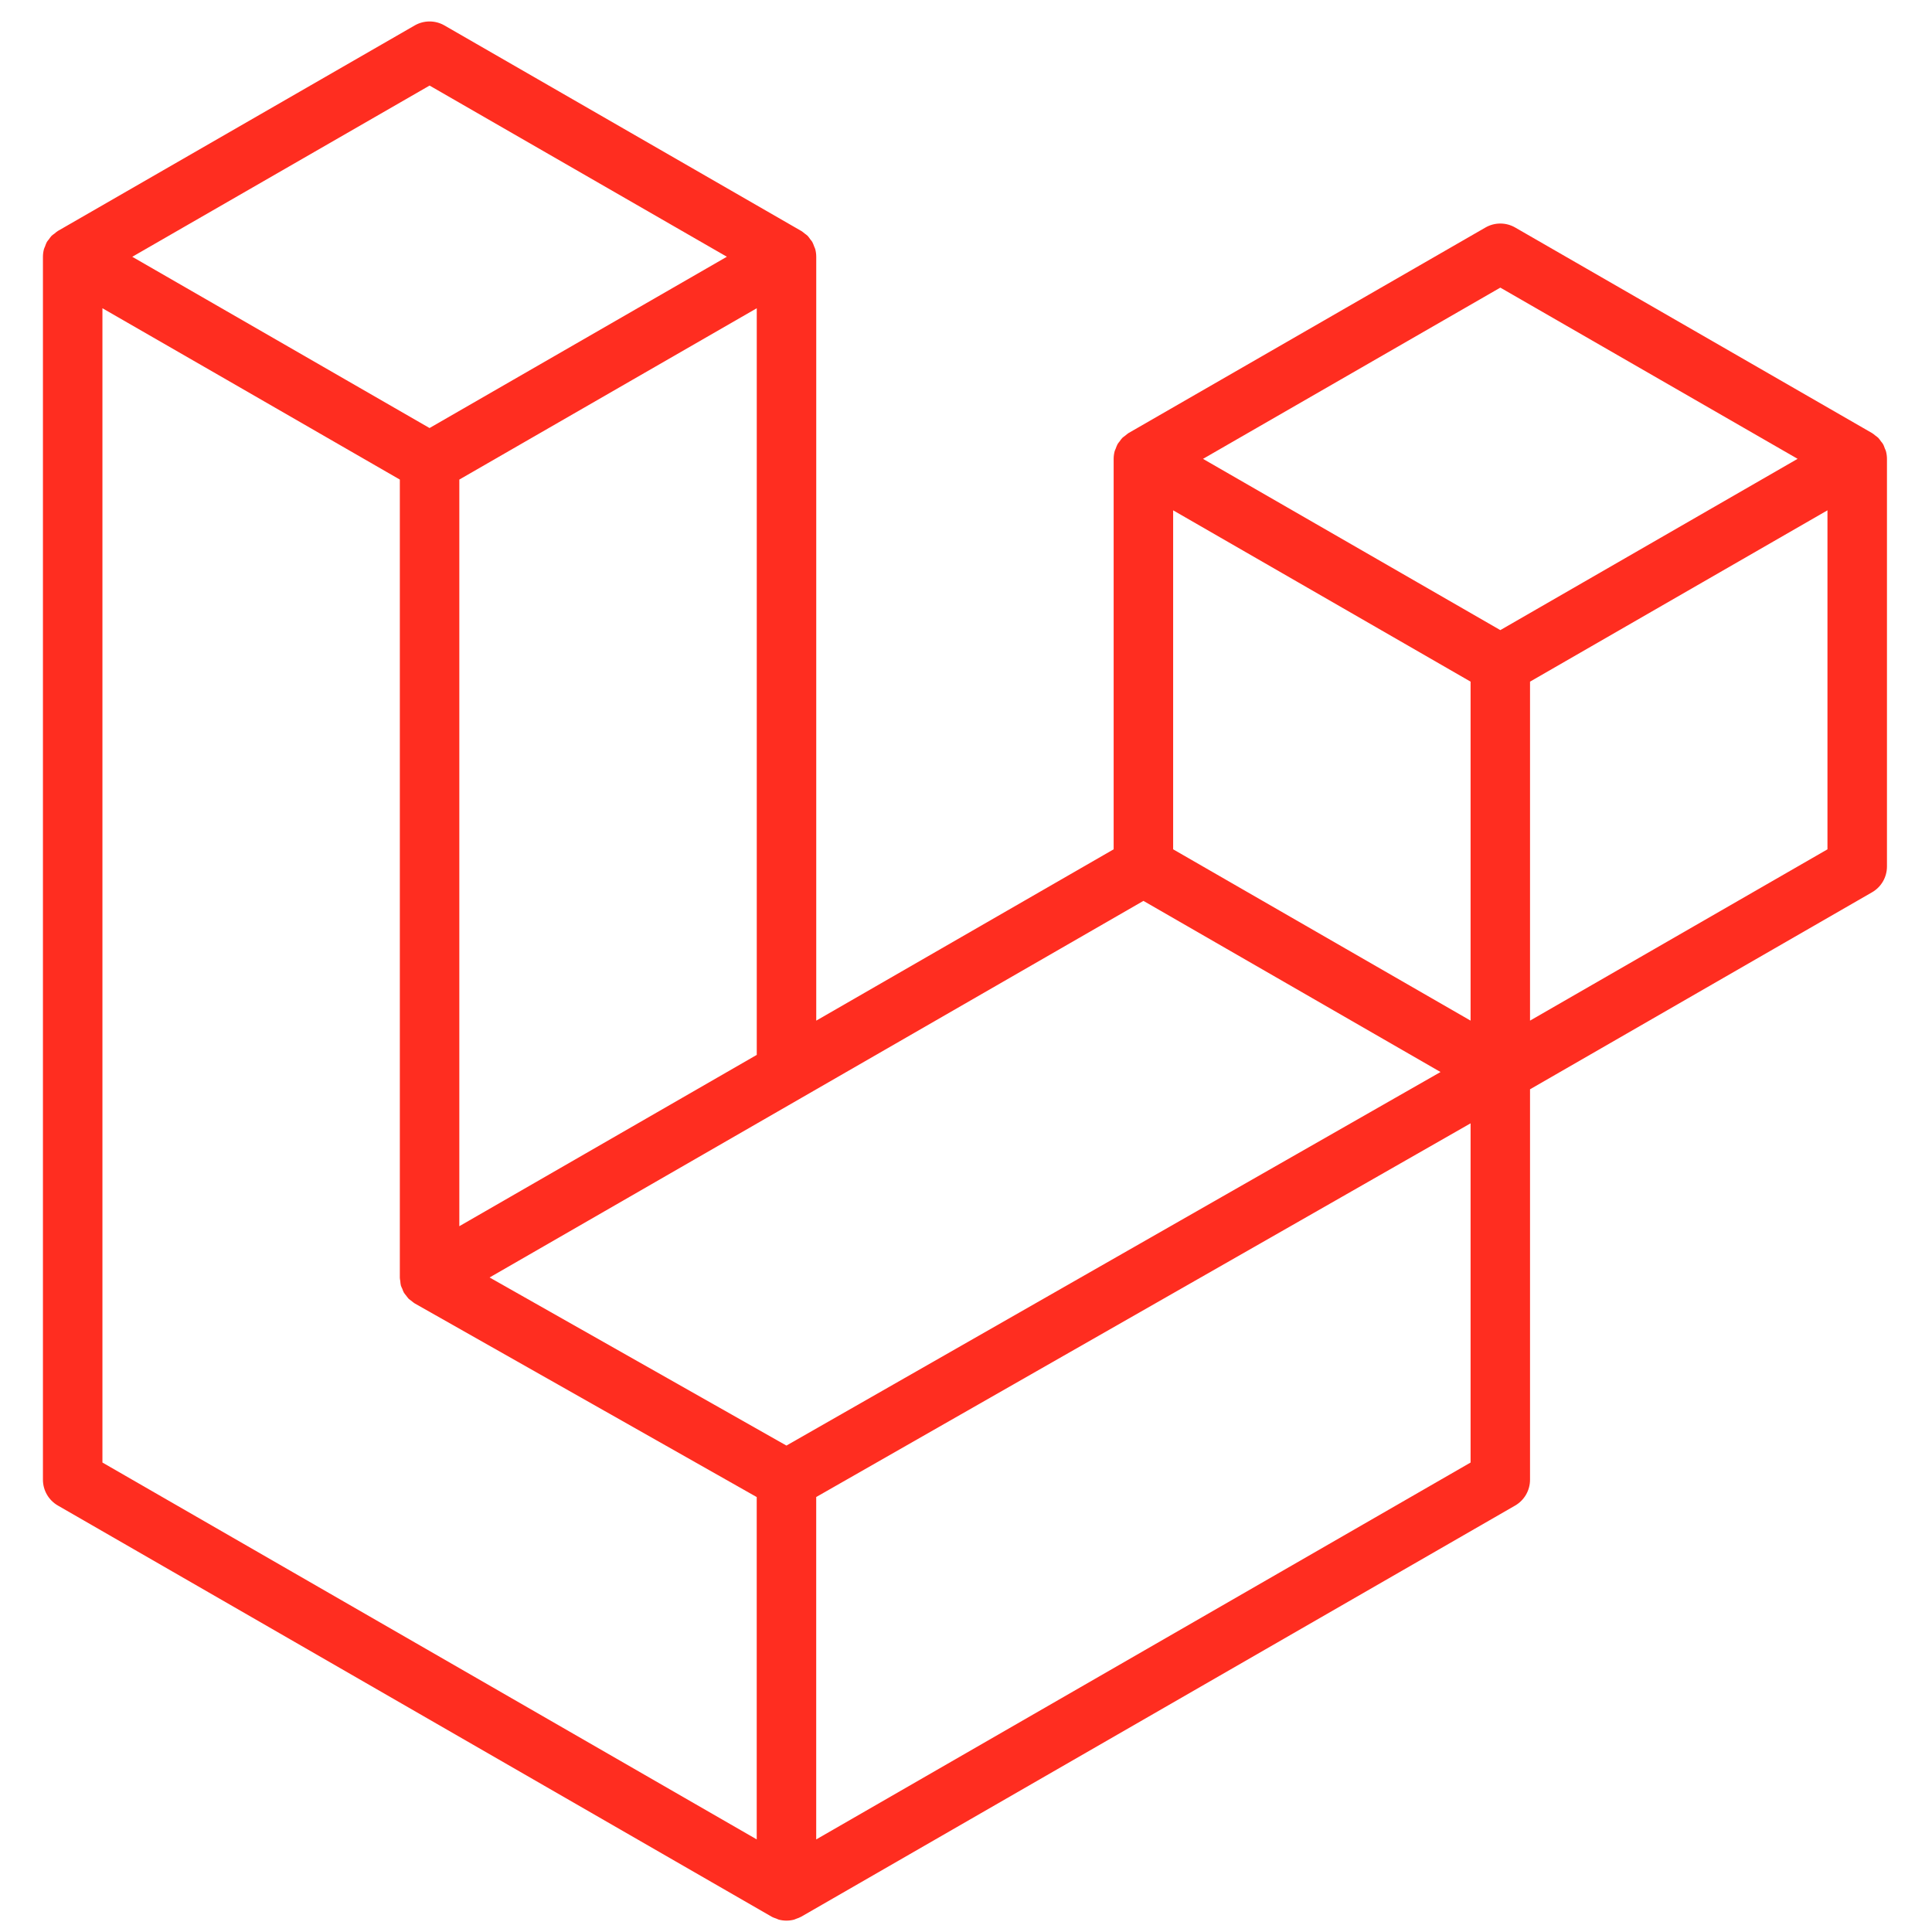
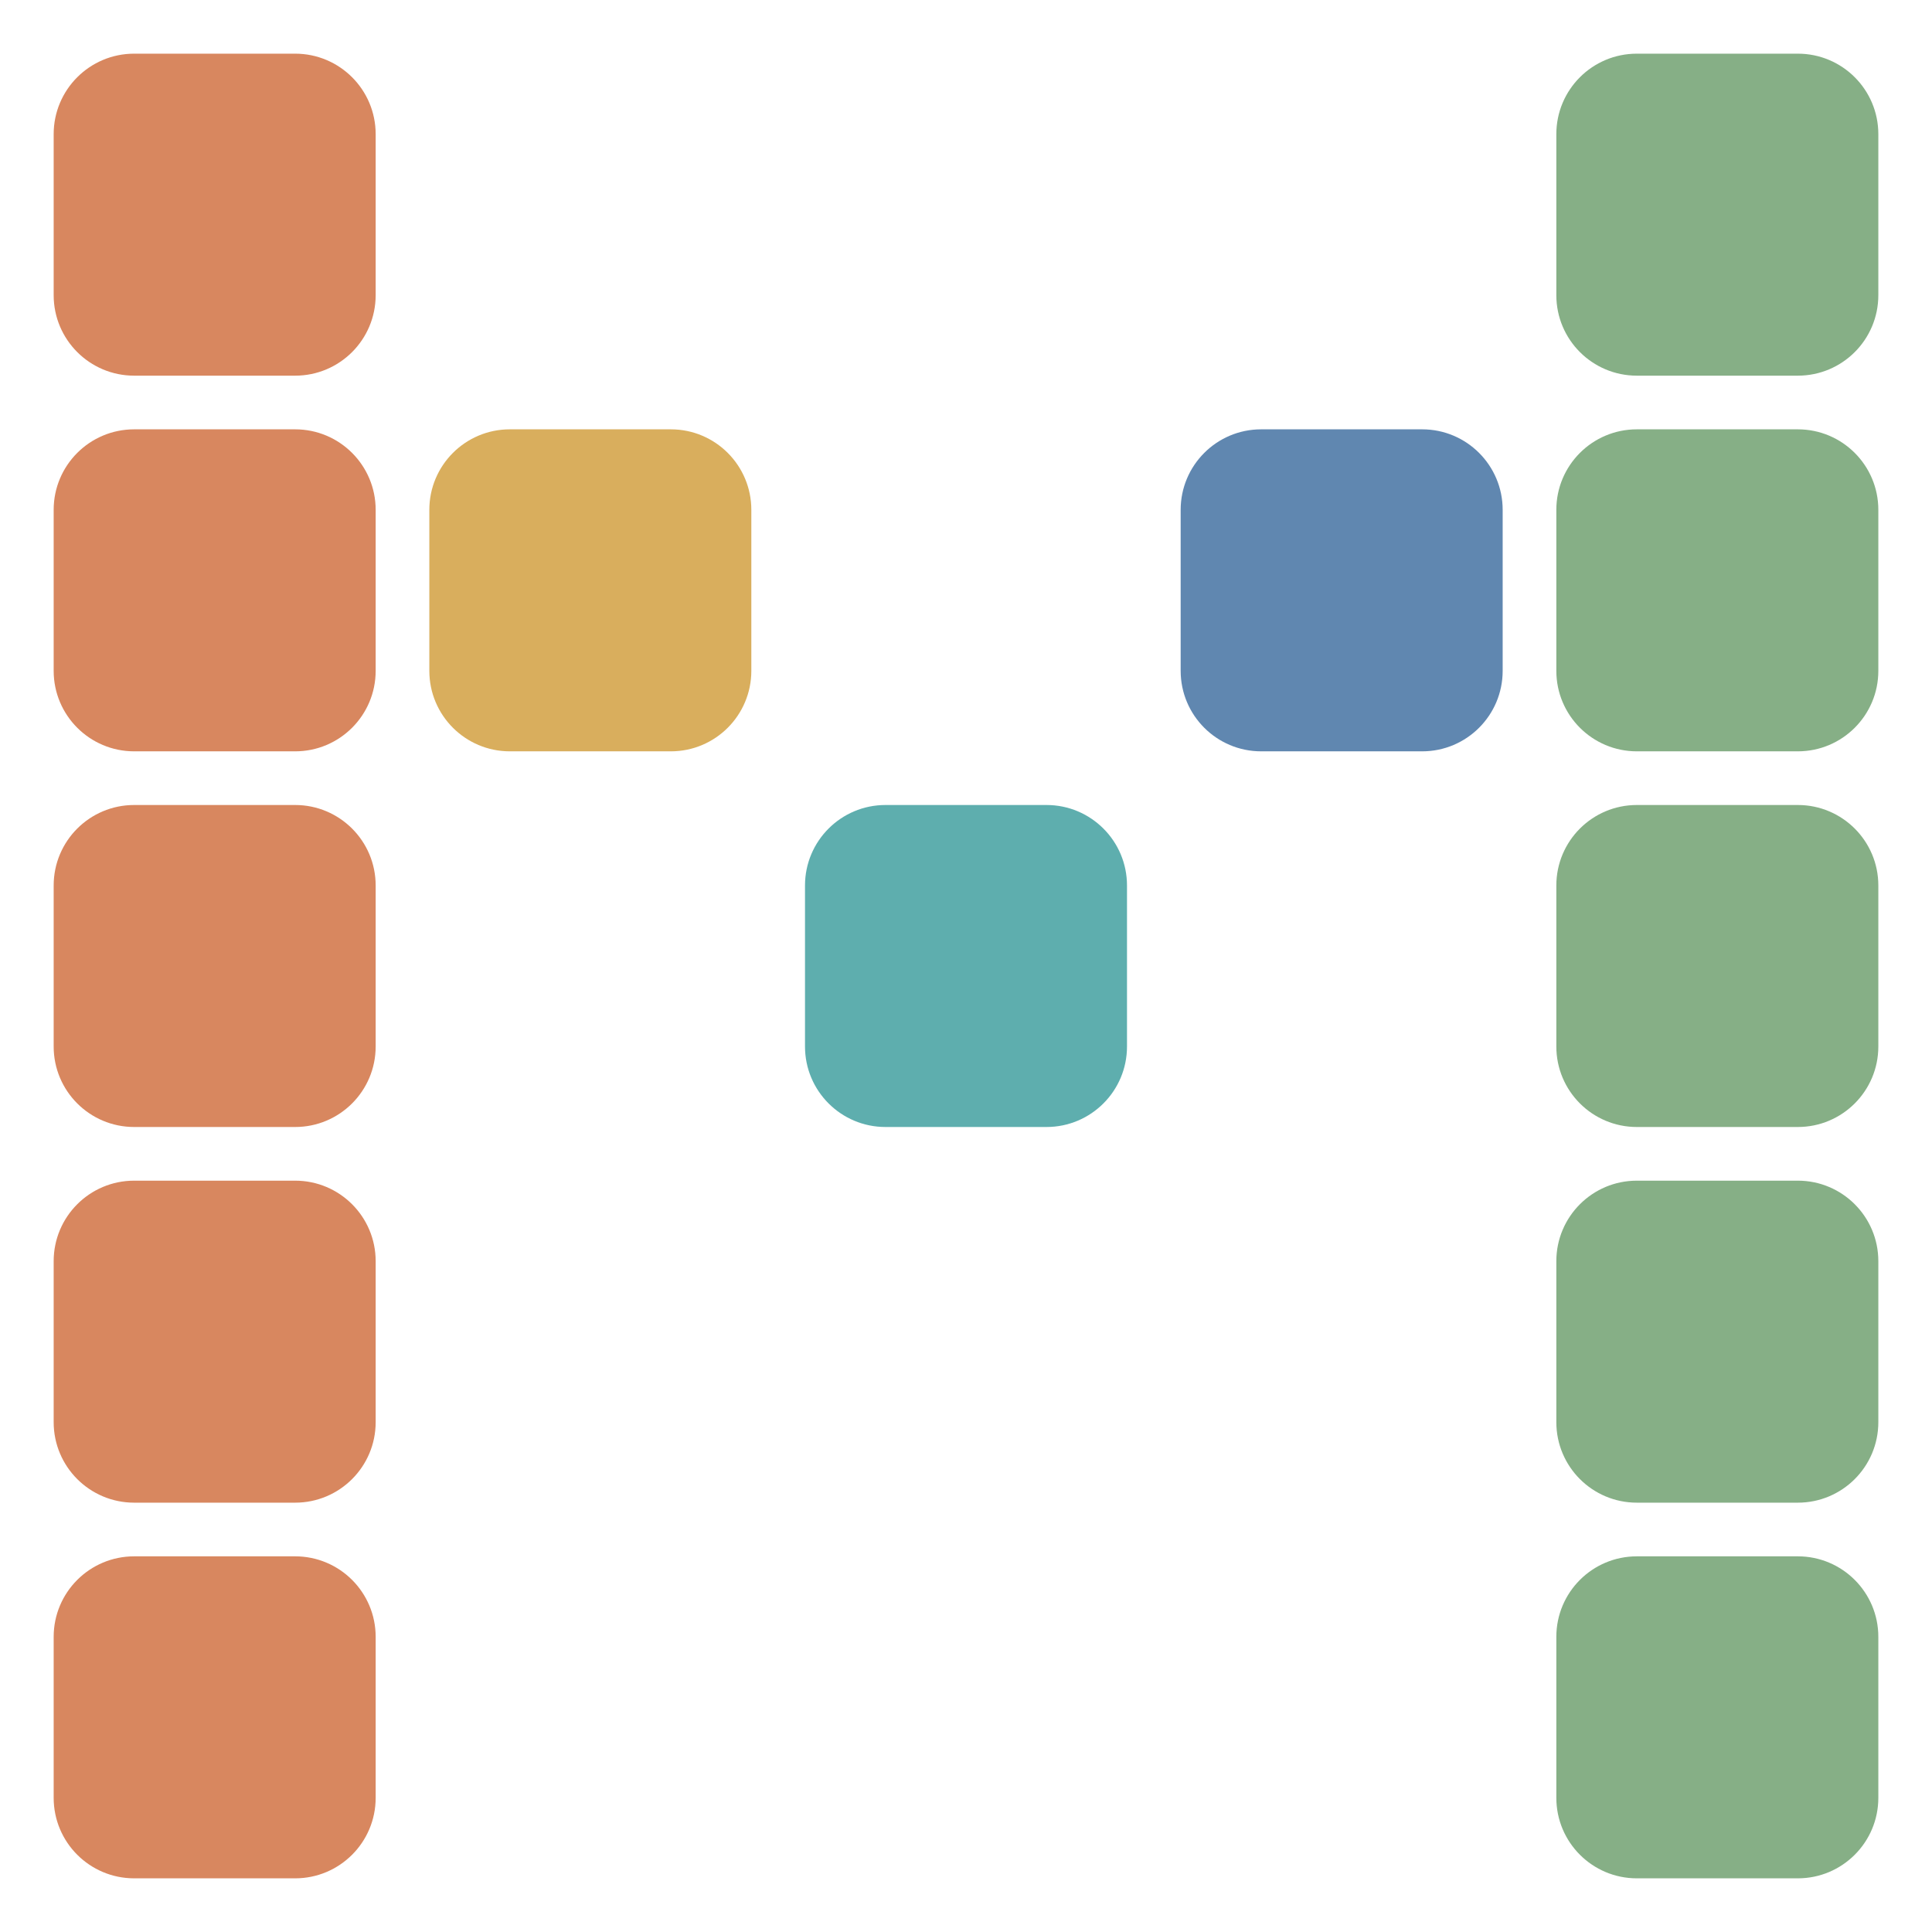
- <svg xmlns="http://www.w3.org/2000/svg" width="166" height="166" viewBox="0 0 166 166" fill="none">
-   <path fill-rule="evenodd" clip-rule="evenodd" d="M162.041 38.759C162.099 38.977 162.129 39.201 162.13 39.426V74.452C162.13 74.902 162.011 75.344 161.786 75.733C161.561 76.122 161.237 76.444 160.847 76.668L131.462 93.594V127.141C131.462 128.054 130.977 128.897 130.186 129.357L68.847 164.683C68.707 164.763 68.554 164.814 68.401 164.868C68.343 164.887 68.289 164.922 68.228 164.938C67.8 165.051 67.349 165.051 66.92 164.938C66.85 164.919 66.786 164.881 66.719 164.855C66.579 164.804 66.432 164.76 66.298 164.683L4.972 129.357C4.583 129.133 4.259 128.81 4.034 128.421C3.808 128.032 3.69 127.591 3.689 127.141L3.689 22.063C3.689 21.834 3.721 21.61 3.779 21.393C3.798 21.32 3.843 21.253 3.868 21.179C3.916 21.045 3.961 20.908 4.031 20.783C4.079 20.7 4.149 20.633 4.206 20.557C4.28 20.454 4.347 20.349 4.433 20.26C4.506 20.186 4.602 20.132 4.685 20.068C4.778 19.992 4.861 19.909 4.966 19.848L35.633 2.185C36.022 1.961 36.462 1.844 36.91 1.844C37.358 1.844 37.798 1.961 38.186 2.185L68.851 19.848H68.857C68.959 19.912 69.045 19.992 69.138 20.065C69.221 20.129 69.313 20.186 69.387 20.257C69.476 20.349 69.54 20.454 69.616 20.557C69.671 20.633 69.744 20.7 69.789 20.783C69.862 20.911 69.904 21.045 69.955 21.179C69.98 21.253 70.025 21.32 70.044 21.396C70.103 21.614 70.133 21.838 70.133 22.063V87.694L95.686 72.974V39.423C95.686 39.2 95.718 38.973 95.775 38.759C95.798 38.683 95.839 38.615 95.865 38.542C95.916 38.408 95.96 38.271 96.031 38.146C96.079 38.063 96.149 37.996 96.203 37.92C96.279 37.818 96.343 37.712 96.433 37.623C96.506 37.549 96.599 37.495 96.681 37.431C96.777 37.355 96.86 37.272 96.962 37.211L127.633 19.548C128.021 19.324 128.461 19.206 128.91 19.206C129.358 19.206 129.798 19.324 130.186 19.548L160.85 37.211C160.959 37.275 161.042 37.355 161.137 37.428C161.217 37.492 161.31 37.549 161.383 37.62C161.473 37.712 161.536 37.818 161.613 37.92C161.67 37.996 161.741 38.063 161.785 38.146C161.859 38.271 161.9 38.408 161.951 38.542C161.98 38.615 162.021 38.683 162.041 38.759ZM157.018 72.974V43.848L146.287 50.028L131.462 58.568V87.694L157.021 72.974H157.018ZM126.354 125.663V96.518L111.771 104.85L70.13 128.626V158.046L126.354 125.663ZM8.801 26.485V125.663L65.018 158.043V128.629L35.649 112L35.64 111.994L35.627 111.988C35.528 111.93 35.445 111.847 35.353 111.777C35.273 111.713 35.18 111.662 35.11 111.592L35.104 111.582C35.021 111.502 34.963 111.403 34.893 111.314C34.829 111.228 34.753 111.154 34.702 111.065L34.699 111.055C34.641 110.96 34.606 110.845 34.565 110.736C34.523 110.64 34.469 110.551 34.443 110.449C34.411 110.328 34.405 110.197 34.392 110.072C34.379 109.976 34.354 109.881 34.354 109.785V109.778V41.205L19.532 32.662L8.801 26.485ZM36.913 7.35L11.364 22.063L36.907 36.777L62.453 22.06L36.907 7.35H36.913ZM50.2 99.174L65.022 90.637V26.485L54.291 32.665L39.466 41.205V105.357L50.2 99.174ZM128.91 24.713L103.363 39.426L128.91 54.14L154.453 39.423L128.91 24.713ZM126.354 58.568L111.529 50.028L100.798 43.848V72.974L115.619 81.511L126.354 87.694V58.568ZM67.571 124.205L105.042 102.803L123.772 92.109L98.245 77.405L68.854 94.334L42.066 109.762L67.571 124.205Z" fill="#FF2D20" />
+ <svg xmlns="http://www.w3.org/2000/svg" viewBox="0 0 36 36">
+   <rect x="1" y="1" width="6" height="6" rx="1.5" fill="#D8875F" />
+   <rect x="29" y="1" width="6" height="6" rx="1.5" fill="#86AF86" />
+   <rect x="1" y="8" width="6" height="6" rx="1.5" fill="#D8875F" />
+   <rect x="8" y="8" width="6" height="6" rx="1.5" fill="#D9AE5D" />
+   <rect x="22" y="8" width="6" height="6" rx="1.5" fill="#6087B0" />
+   <rect x="29" y="8" width="6" height="6" rx="1.5" fill="#86AF86" />
+   <rect x="1" y="15" width="6" height="6" rx="1.5" fill="#D8875F" />
+   <rect x="15" y="15" width="6" height="6" rx="1.5" fill="#5EAEAE" />
+   <rect x="29" y="15" width="6" height="6" rx="1.5" fill="#86AF86" />
+   <rect x="1" y="22" width="6" height="6" rx="1.5" fill="#D8875F" />
+   <rect x="29" y="22" width="6" height="6" rx="1.5" fill="#86AF86" />
+   <rect x="1" y="29" width="6" height="6" rx="1.5" fill="#D8875F" />
+   <rect x="29" y="29" width="6" height="6" rx="1.5" fill="#86AF86" />
</svg>
